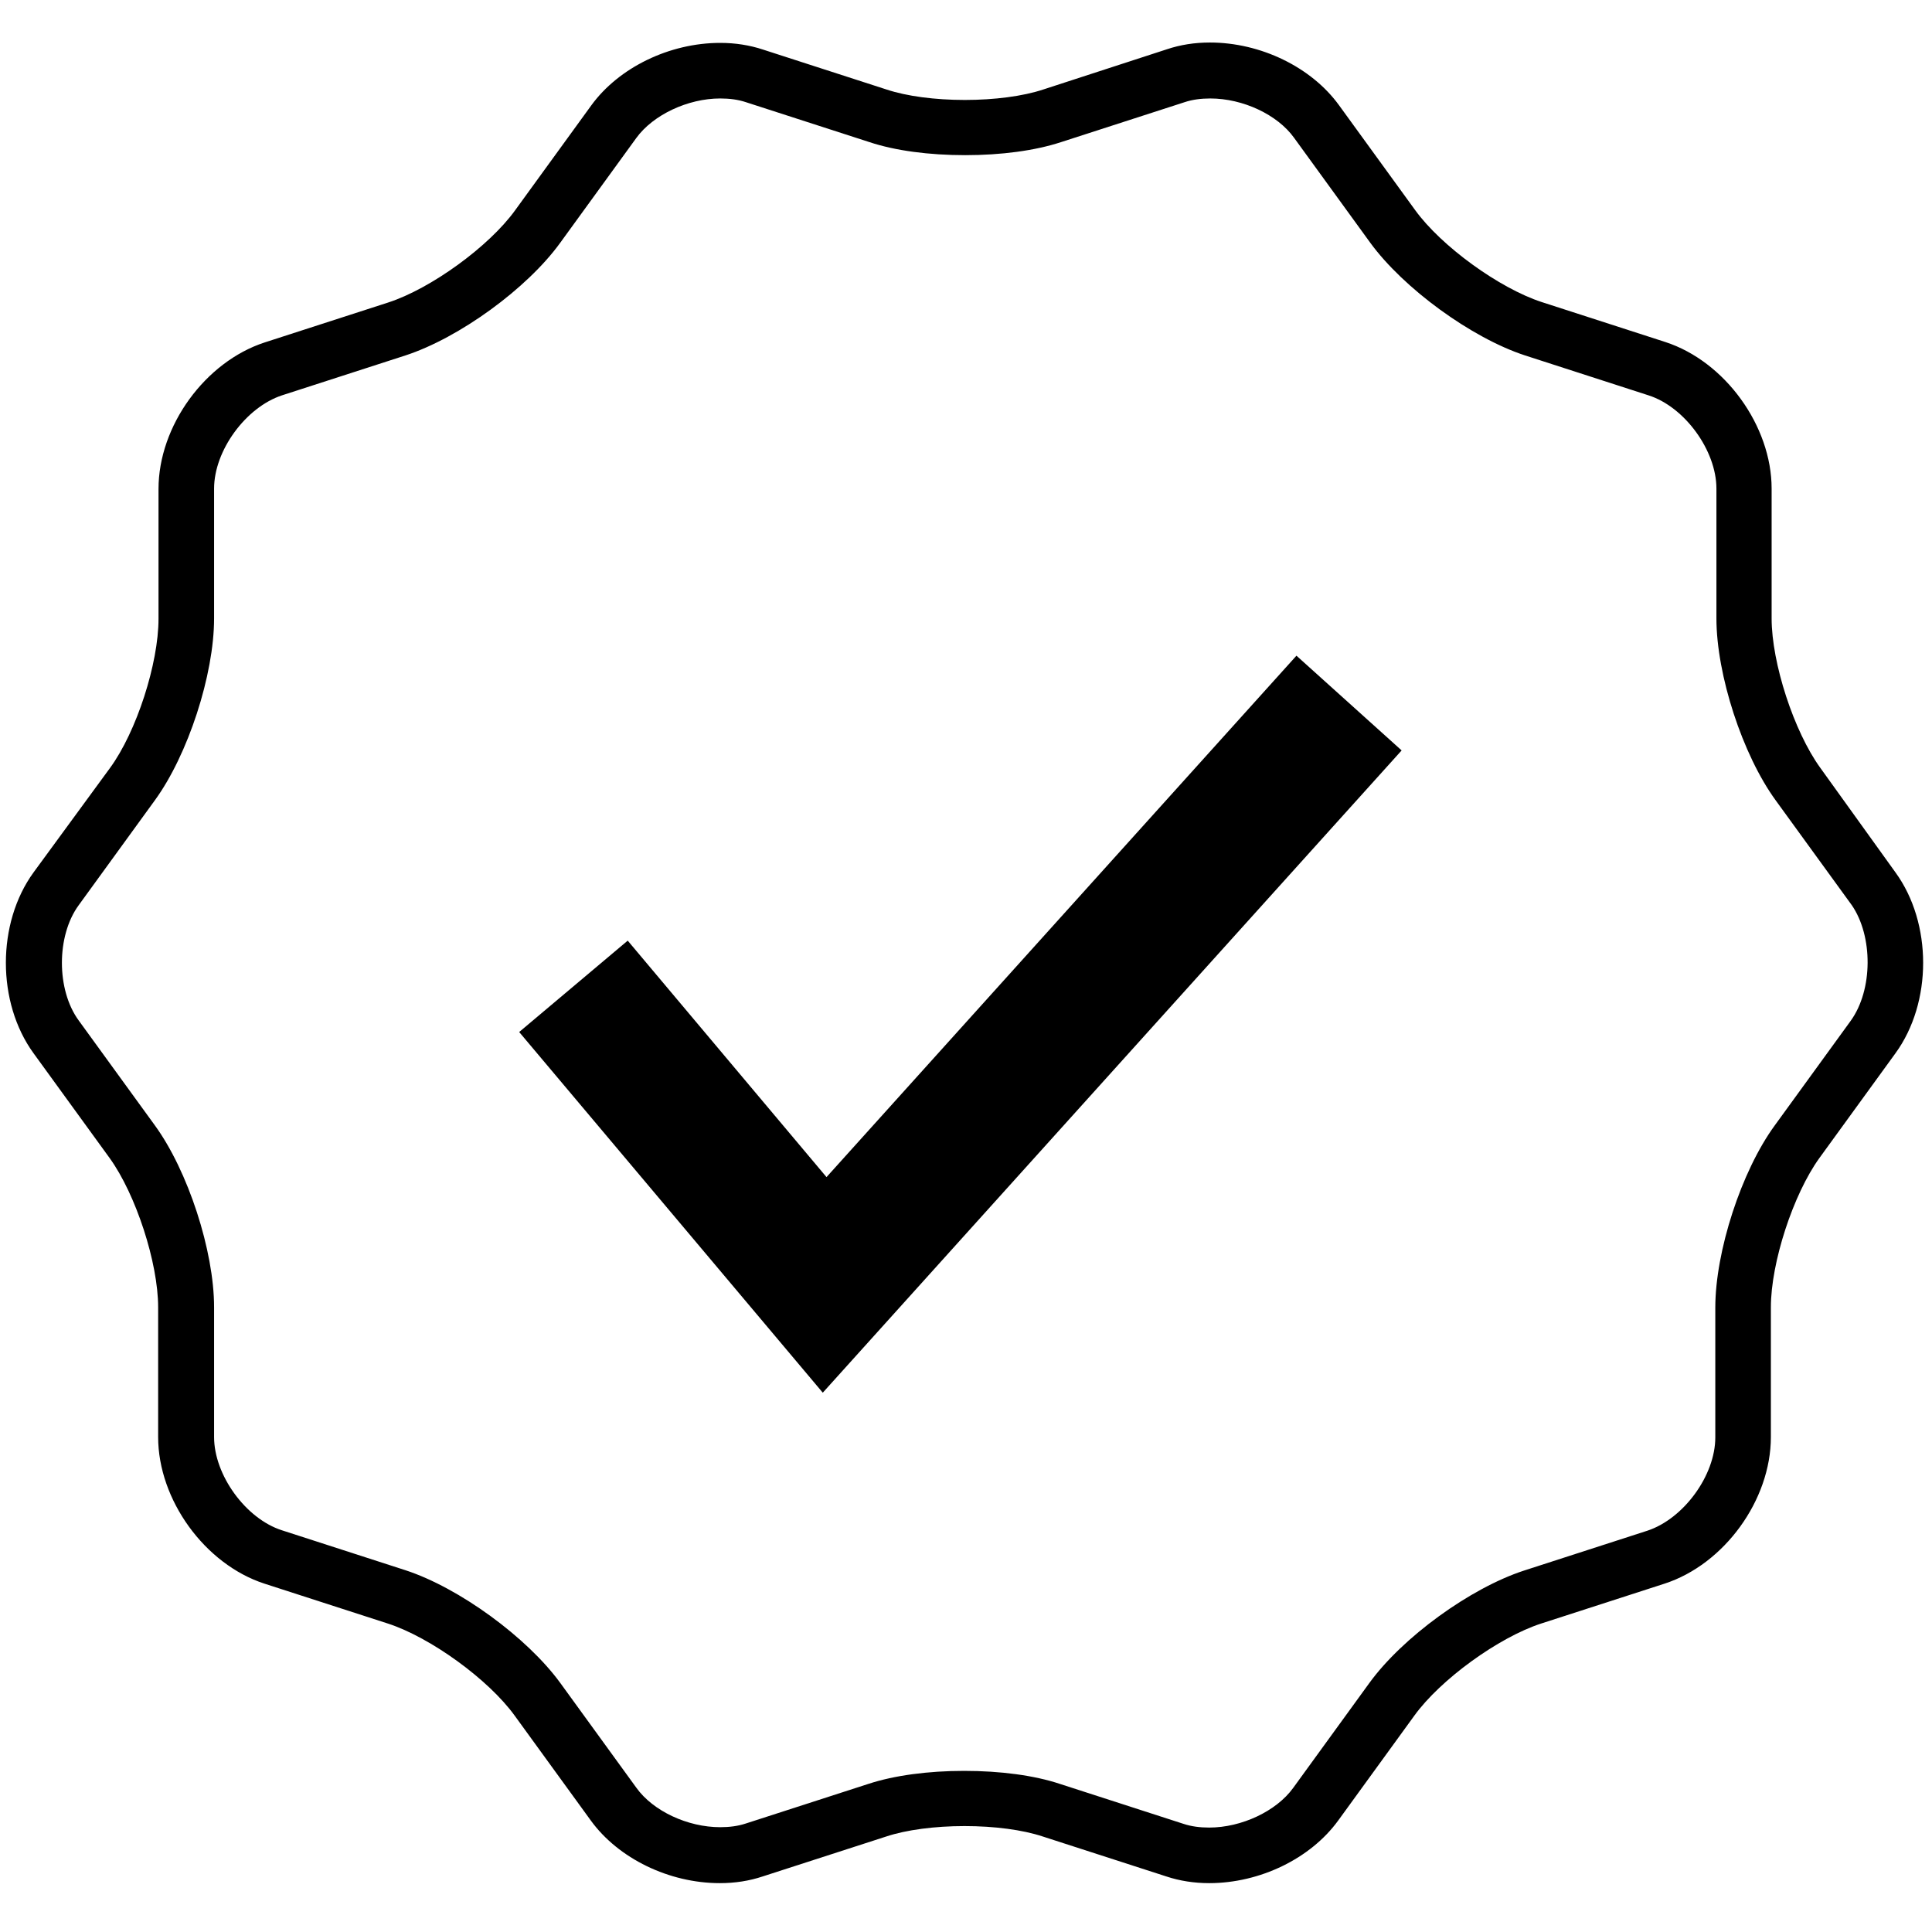
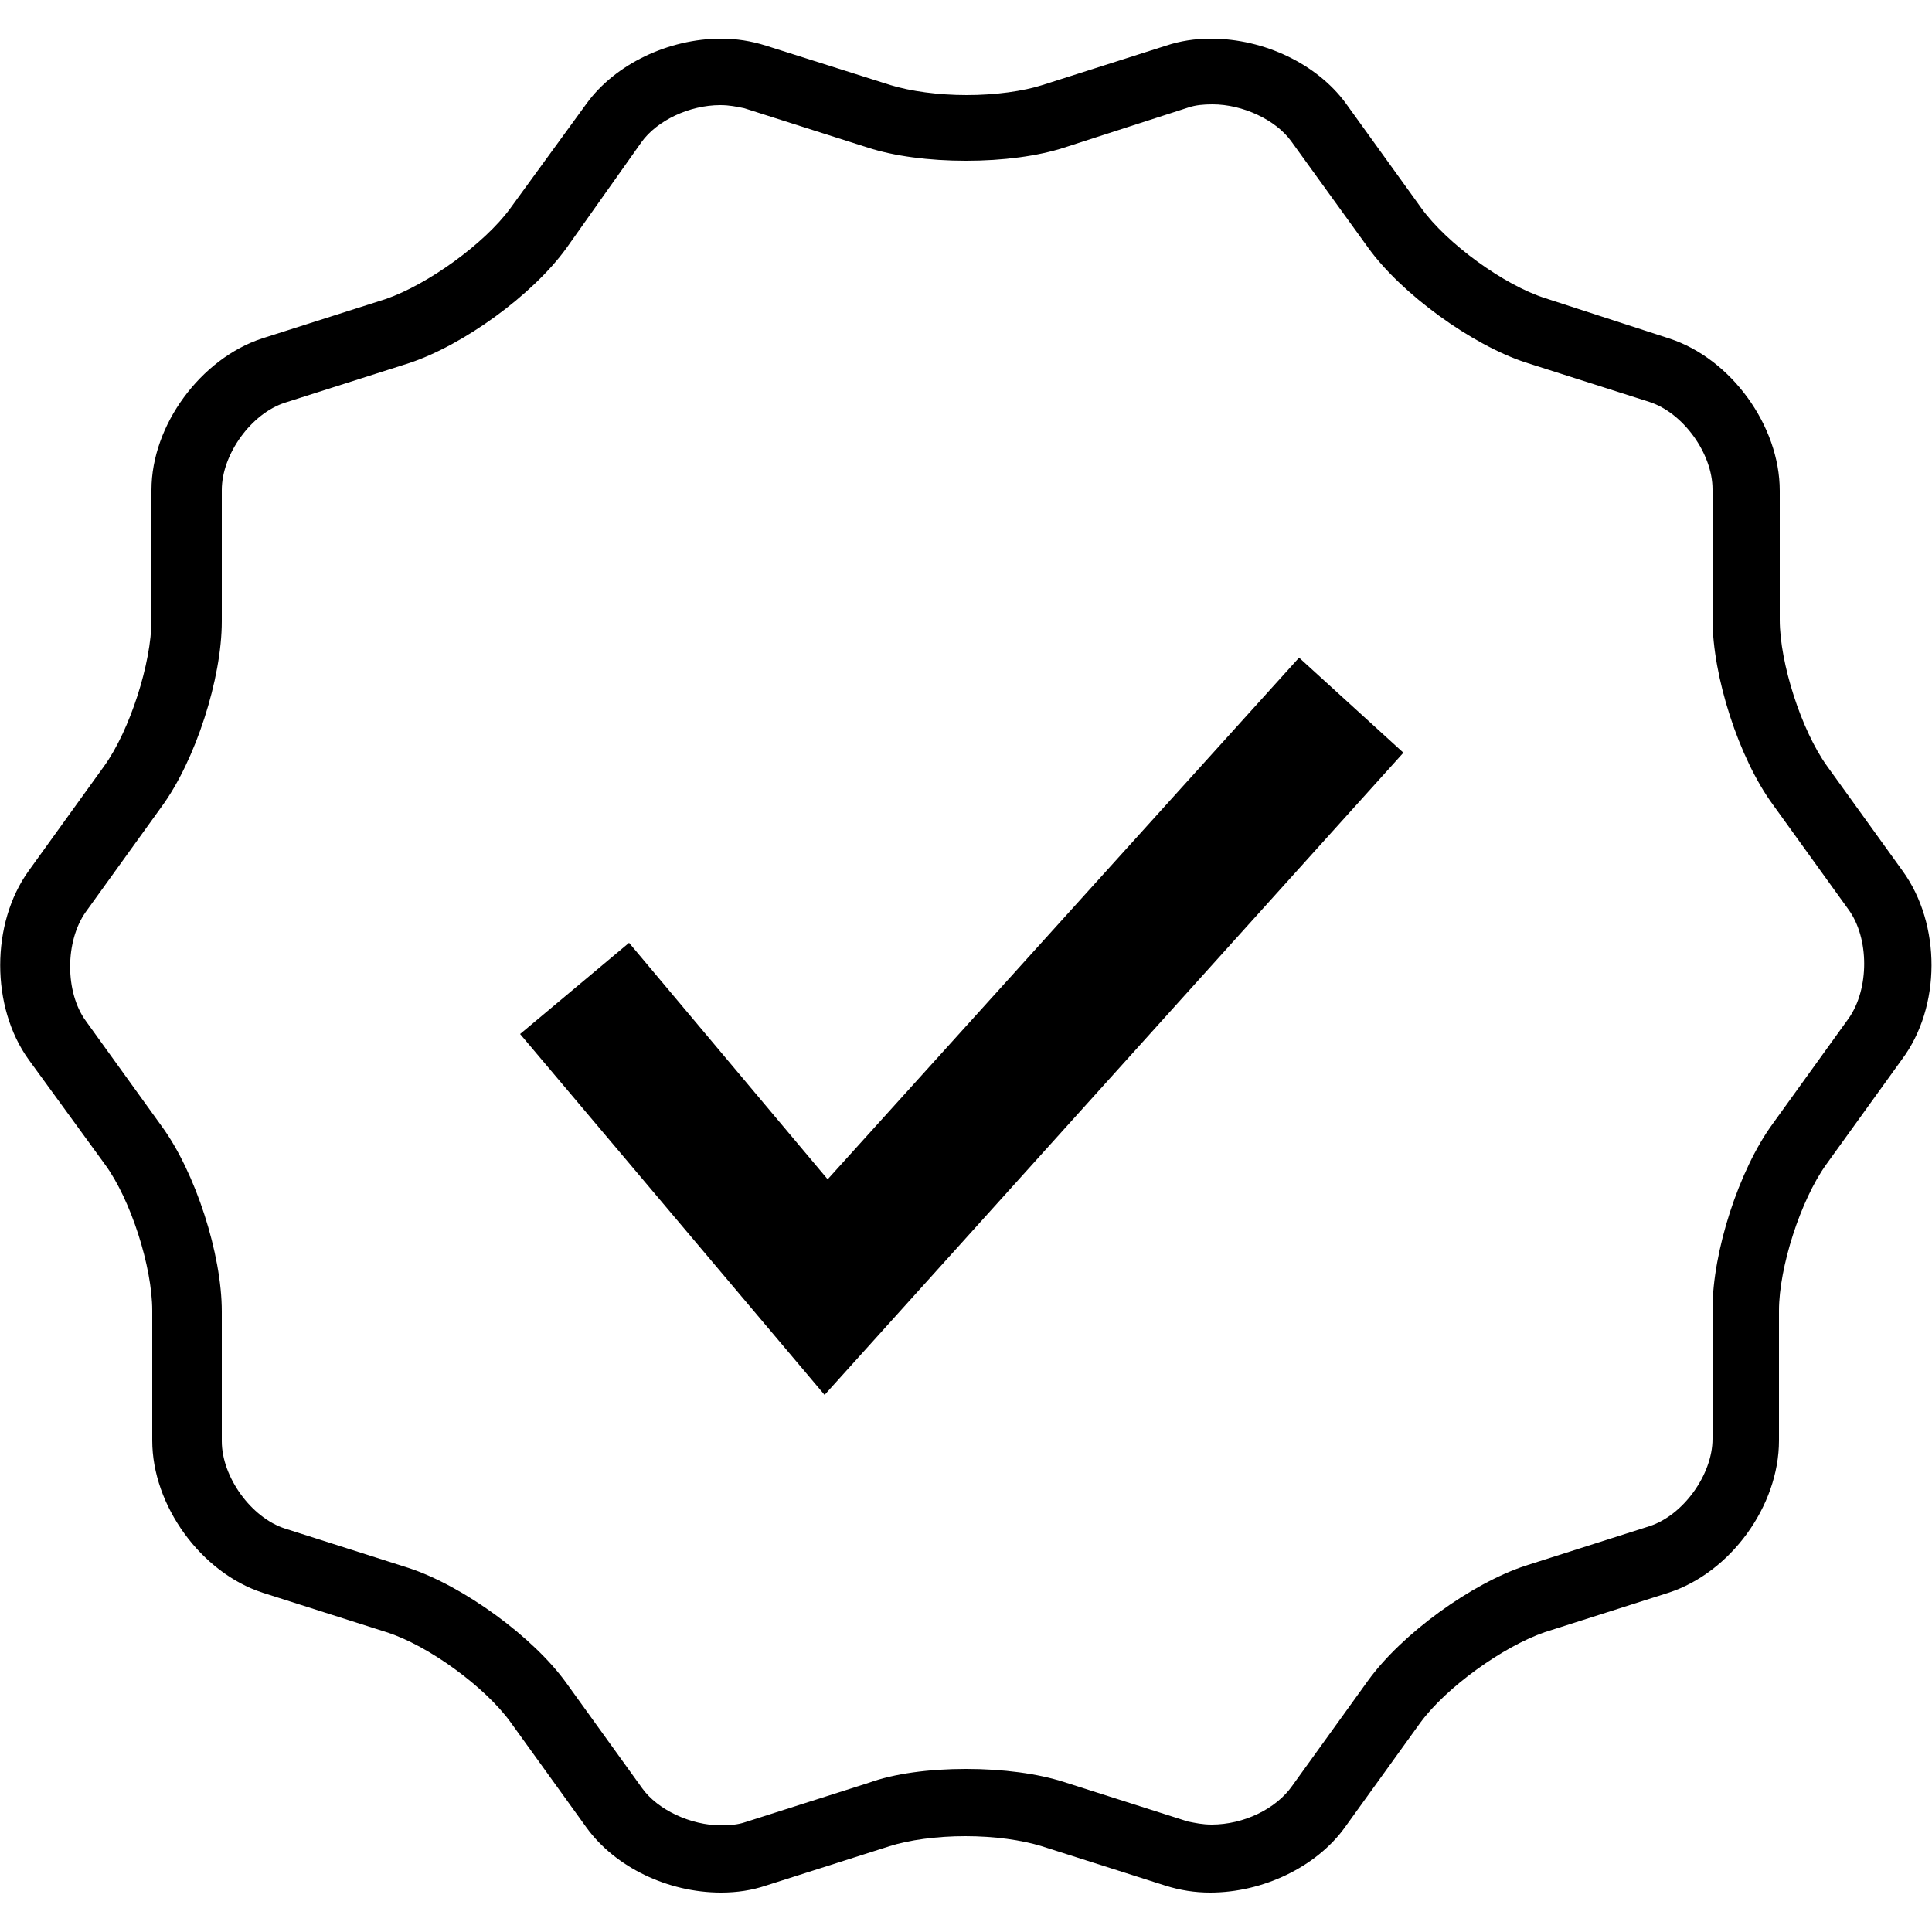
- <svg xmlns="http://www.w3.org/2000/svg" class="dibsvg-svg dibsvg-buyer-assurance" viewBox="0 0 518 518">
-   <polygon points="221.6,315.6 168.3,252.2 139.2,276.7 220.6,373.4 375.8,201.2 347.6,175.8" />
-   <path d="M488,205.8c-7-9.7-13-28-13-40v-34.8c0-16.8-12.5-34.1-28.5-39.3l-33.1-10.7c-11.4-3.7-27-15-34-24.7l-20.4-28.1c-7.4-10.2-21-16.8-34.6-16.8c-4.1,0-7.9,0.6-11.5,1.8L279.7,24c-5.4,1.8-13.1,2.8-21,2.8c-8,0-15.6-1-21-2.8l-33.1-10.7c-3.6-1.2-7.5-1.8-11.5-1.8c-13.6,0-27.2,6.6-34.6,16.8l-20.4,28.1c-7,9.7-22.6,21-34,24.7L71,91.8c-16,5.2-28.5,22.4-28.5,39.3v34.8c0,12-5.9,30.3-13,40L9,233.9c-9.9,13.6-9.9,34.9,0,48.5l20.4,28.1c7,9.7,13,28,13,40v34.8c0,16.8,12.5,34.1,28.5,39.3l33.1,10.7c11.4,3.7,27,15,34,24.7l20.4,28.1c7.4,10.2,21,16.8,34.6,16.8c4.1,0,7.9-0.6,11.5-1.8l33.1-10.7c5.4-1.8,13.1-2.8,21-2.8c8,0,15.6,1,21,2.8l33.1,10.7c3.6,1.2,7.5,1.8,11.5,1.8c13.6,0,27.2-6.6,34.6-16.8l20.4-28.1c7-9.7,22.6-21,34-24.7l33.1-10.7c16-5.2,28.5-22.4,28.5-39.3v-34.8c0-12,6-30.3,13-40l20.4-28.1c9.9-13.6,9.9-34.9,0-48.5L488,205.8z M496.2,273.7l-20.4,28.1c-8.9,12.2-15.9,33.7-15.9,48.8v34.8c0,10.2-8.5,21.8-18.2,25l-33.1,10.7c-14.4,4.7-32.6,17.9-41.5,30.2l-20.4,28.1c-4.5,6.2-13.8,10.6-22.5,10.6c-2.5,0-4.8-0.3-6.9-1l-33.1-10.7c-6.9-2.3-16-3.5-25.7-3.5c-9.6,0-18.7,1.2-25.7,3.5L200,488.9c-2.1,0.7-4.4,1-6.9,1c-8.7,0-18-4.3-22.5-10.6l-20.4-28.1c-8.9-12.2-27.1-25.5-41.5-30.2l-33.1-10.7c-9.7-3.1-18.2-14.8-18.2-25v-34.8c0-15.1-7-36.6-15.9-48.8l-20.4-28.1c-6-8.2-6-22.7,0-30.9l20.4-28.1c8.9-12.2,15.9-33.7,15.9-48.8v-34.8c0-10.2,8.5-21.8,18.2-25l33.1-10.7c14.4-4.7,32.6-17.9,41.5-30.2l20.4-28.1c4.5-6.2,13.8-10.6,22.5-10.6c2.5,0,4.8,0.3,6.9,1l33.1,10.7c6.9,2.3,16,3.5,25.7,3.5c9.6,0,18.7-1.2,25.7-3.5l33.1-10.7c2.1-0.7,4.4-1,6.9-1c8.7,0,18,4.3,22.5,10.6l20.4,28.1c8.9,12.2,27.1,25.5,41.5,30.2l33.1,10.7c9.7,3.1,18.2,14.8,18.2,25v34.8c0,15.1,7,36.6,15.9,48.8l20.4,28.1C502.2,251,502.2,265.4,496.2,273.7z" />
+ <svg xmlns="http://www.w3.org/2000/svg" class="dibsvg-svg dibsvg-buyer-assurance" viewBox="0 0 250 250">
+   <defs>
+     <linearGradient gradientTransform="rotate(90)" id="dibsvg-buyer-assurance-buyer-gradient">
+       <stop offset="0" stop-color="#F7F4EB" />
+       <stop offset="1" stop-color="#C2A661" />
+     </linearGradient>
+   </defs>
+   <path class="dibsvg-buyer-assurance-fill" fill-opacity="0" d="M243.4,113l-9.6-13.3c-3.2-4.5-6-13-6-18.5V64.9c0-8.2-6.2-16.7-14-19.2l-15.6-5.1c-5.3-1.7-12.5-6.9-15.7-11.4L173,15.9c-3.6-4.9-10.3-8.1-17-8.1c-2.1,0-3.9,0.3-5.7,0.9l-15.6,5c-2.4,0.8-6,1.3-9.6,1.3c-3.6,0-7.1-0.5-9.7-1.3l-15.7-5c-1.9-0.6-3.7-0.9-5.7-0.9c-6.6,0-13.4,3.2-17,8.2l-9.7,13.3c-3.2,4.4-10.3,9.6-15.7,11.4l-15.6,5c-7.7,2.5-14,10.9-14,19.1v16.4c0,5.5-2.7,14-6,18.5L6.6,113c-4.8,6.6-4.8,17.2,0,23.8l9.7,13.3c3.2,4.4,6,12.9,6,18.5v16.4c0,8.2,6.2,16.7,14,19.2l15.6,5c5.3,1.7,12.5,6.9,15.7,11.4l9.6,13.3c3.6,5,10.3,8.2,17,8.2c2.1,0,3.9-0.3,5.7-0.9l15.6-5c2.4-0.8,6-1.3,9.6-1.3c3.7,0,7.1,0.5,9.7,1.3l15.6,5c1.9,0.6,3.7,0.9,5.7,0.9c6.6,0,13.4-3.2,17-8.2l9.6-13.3c3.2-4.4,10.3-9.6,15.7-11.4l15.6-5c7.8-2.5,14-10.9,14-19.2v-16.4c0-5.5,2.7-14,6-18.5l9.6-13.3C248.2,130.2,248.2,119.7,243.4,113z" />
+   <path class="dibsvg-buyer-assurance-border" d="M246.2,112.7l-9.8-13.6c-3.3-4.6-6.1-13.3-6.1-18.9V63.5c0-8.4-6.3-17.1-14.3-19.7l-16-5.2c-5.4-1.7-12.8-7.1-16.1-11.7l-9.8-13.6c-3.7-5-10.5-8.3-17.4-8.3c-2.1,0-4,0.3-5.8,0.9l-16,5.1c-2.5,0.8-6.1,1.3-9.8,1.3s-7.3-0.5-9.9-1.3L99.1,5.9C97.2,5.3,95.3,5,93.3,5c-6.8,0-13.7,3.3-17.4,8.4L66,27c-3.3,4.5-10.6,9.8-16.1,11.7l-16,5.1C26,46.4,19.6,55,19.6,63.4v16.8c0,5.6-2.8,14.3-6.1,18.9l-9.8,13.6c-4.9,6.8-4.9,17.6,0,24.4l9.9,13.6c3.3,4.5,6.1,13.2,6.1,18.9v16.8c0,8.4,6.3,17.1,14.3,19.7l16,5.1c5.4,1.7,12.8,7.1,16.1,11.7l9.8,13.6c3.7,5.1,10.5,8.4,17.4,8.4c2.1,0,4-0.3,5.8-0.9l16-5.1c2.5-0.8,6.1-1.3,9.8-1.3c3.8,0,7.3,0.5,9.9,1.3l16,5.1c1.9,0.6,3.8,0.9,5.8,0.9c6.8,0,13.7-3.3,17.4-8.4l9.8-13.6c3.3-4.5,10.6-9.8,16.1-11.7l16-5.1c8-2.6,14.3-11.2,14.3-19.7v-16.8c0-5.6,2.8-14.3,6.1-18.9l9.8-13.6C251.2,130.3,251.2,119.6,246.2,112.7z M156.8,236.1c-1.2,0-2.1-0.2-3.1-0.4l-16-5.1c-3.4-1.1-7.9-1.7-12.7-1.7s-9.3,0.6-12.6,1.8l-16,5.1c-0.9,0.3-1.9,0.4-3.1,0.4c-3.9,0-8.2-2-10.2-4.8l-9.8-13.6c-4.3-6-13.4-12.6-20.4-14.9l-16-5.1c-4.4-1.4-8.2-6.7-8.2-11.3v-16.8c0-7.4-3.4-18-7.8-24l-9.8-13.6c-2.7-3.7-2.7-10.3,0-14.1l9.8-13.6c4.4-6,7.8-16.6,7.8-24v-17c0-4.6,3.8-9.9,8.2-11.3l16-5.1c7-2.3,16-8.8,20.4-14.9L83,18.4c2-2.8,6.2-4.8,10.2-4.8c1.2,0,2.1,0.2,3.1,0.4l16,5.1c3.4,1.1,7.9,1.7,12.7,1.7s9.3-0.6,12.7-1.7l16.1-5.2c0.9-0.3,1.9-0.4,3.1-0.4c3.9,0,8.2,2,10.2,4.8L177,32c4.3,6,13.4,12.6,20.4,14.9l16,5.1c4.4,1.4,8.2,6.7,8.2,11.3v16.8c0,7.4,3.4,18,7.8,24l9.8,13.6c2.7,3.7,2.7,10.3,0,14.1l-9.8,13.6c-4.4,6-7.8,16.6-7.8,24v16.8c0,4.6-3.8,9.9-8.2,11.3l-16,5.1c-7,2.3-16,8.8-20.4,14.9l-9.8,13.6C165.1,234.1,160.9,236.1,156.8,236.1z" />
+   <polygon class="dibsvg-buyer-assurance-check" points="106.7,180.5 67.3,133.8 81.4,122 107.1,152.6 168.1,85.1 181.6,97.4 " />
</svg>
